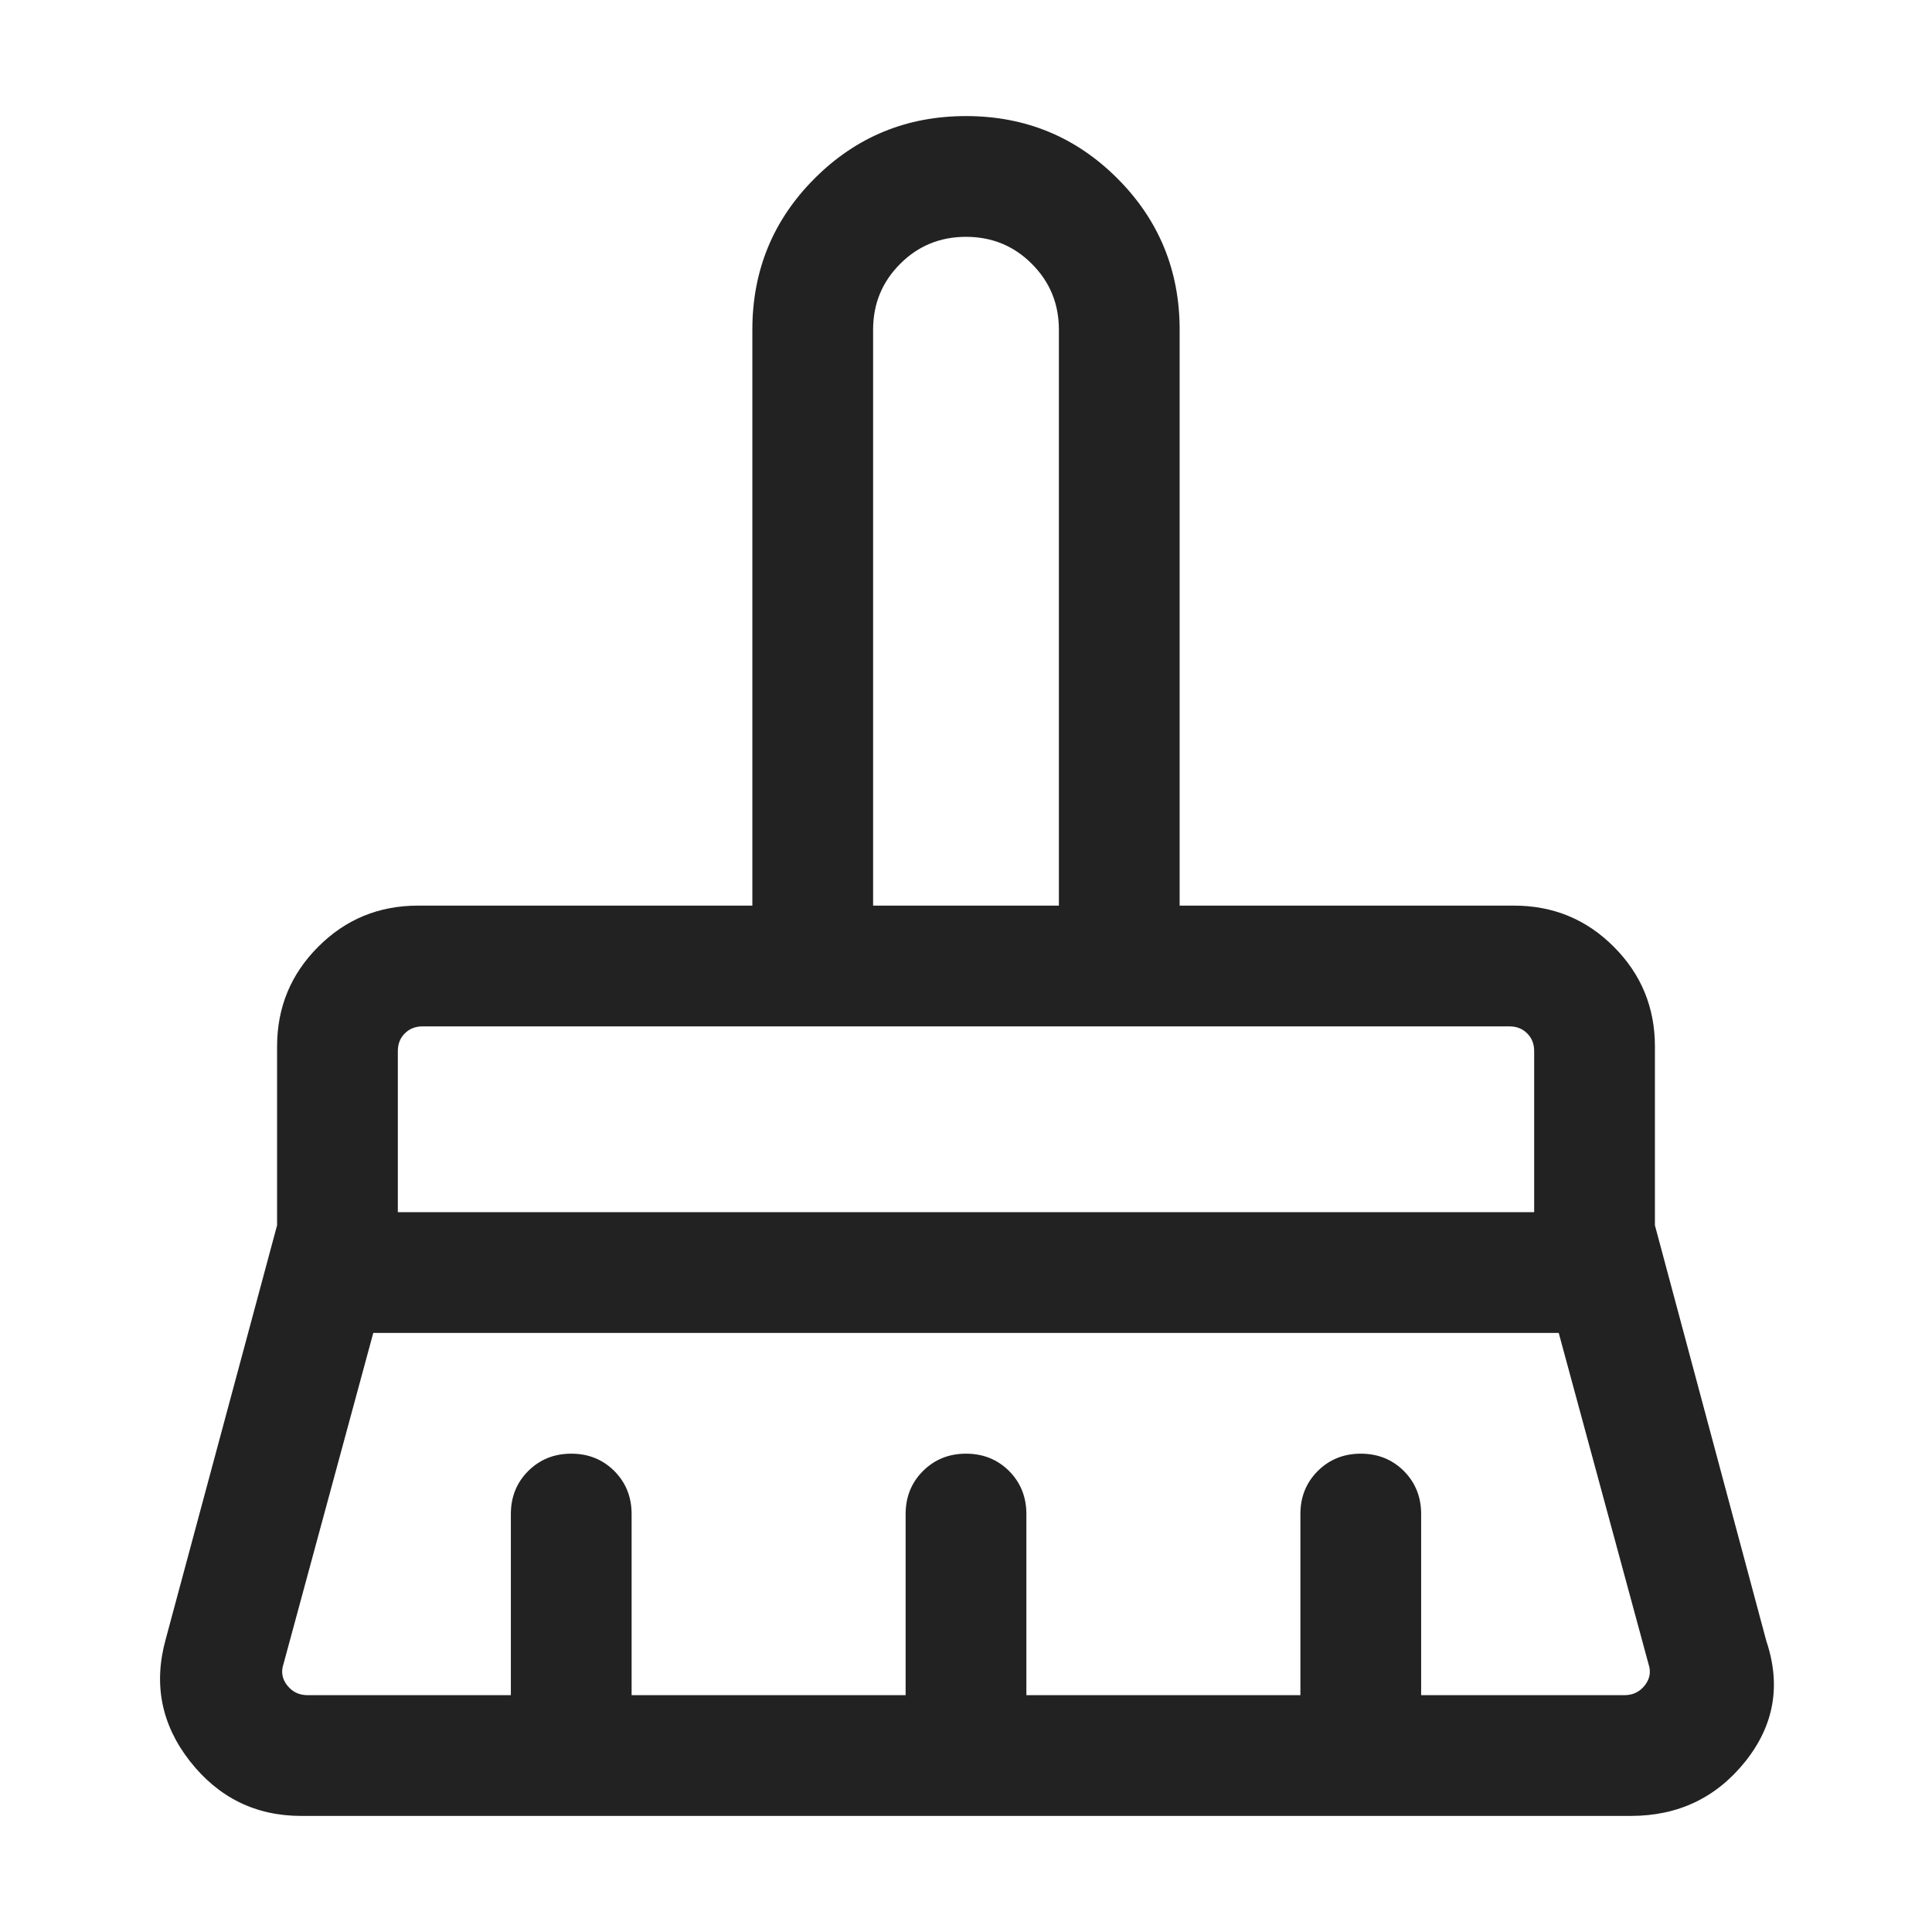
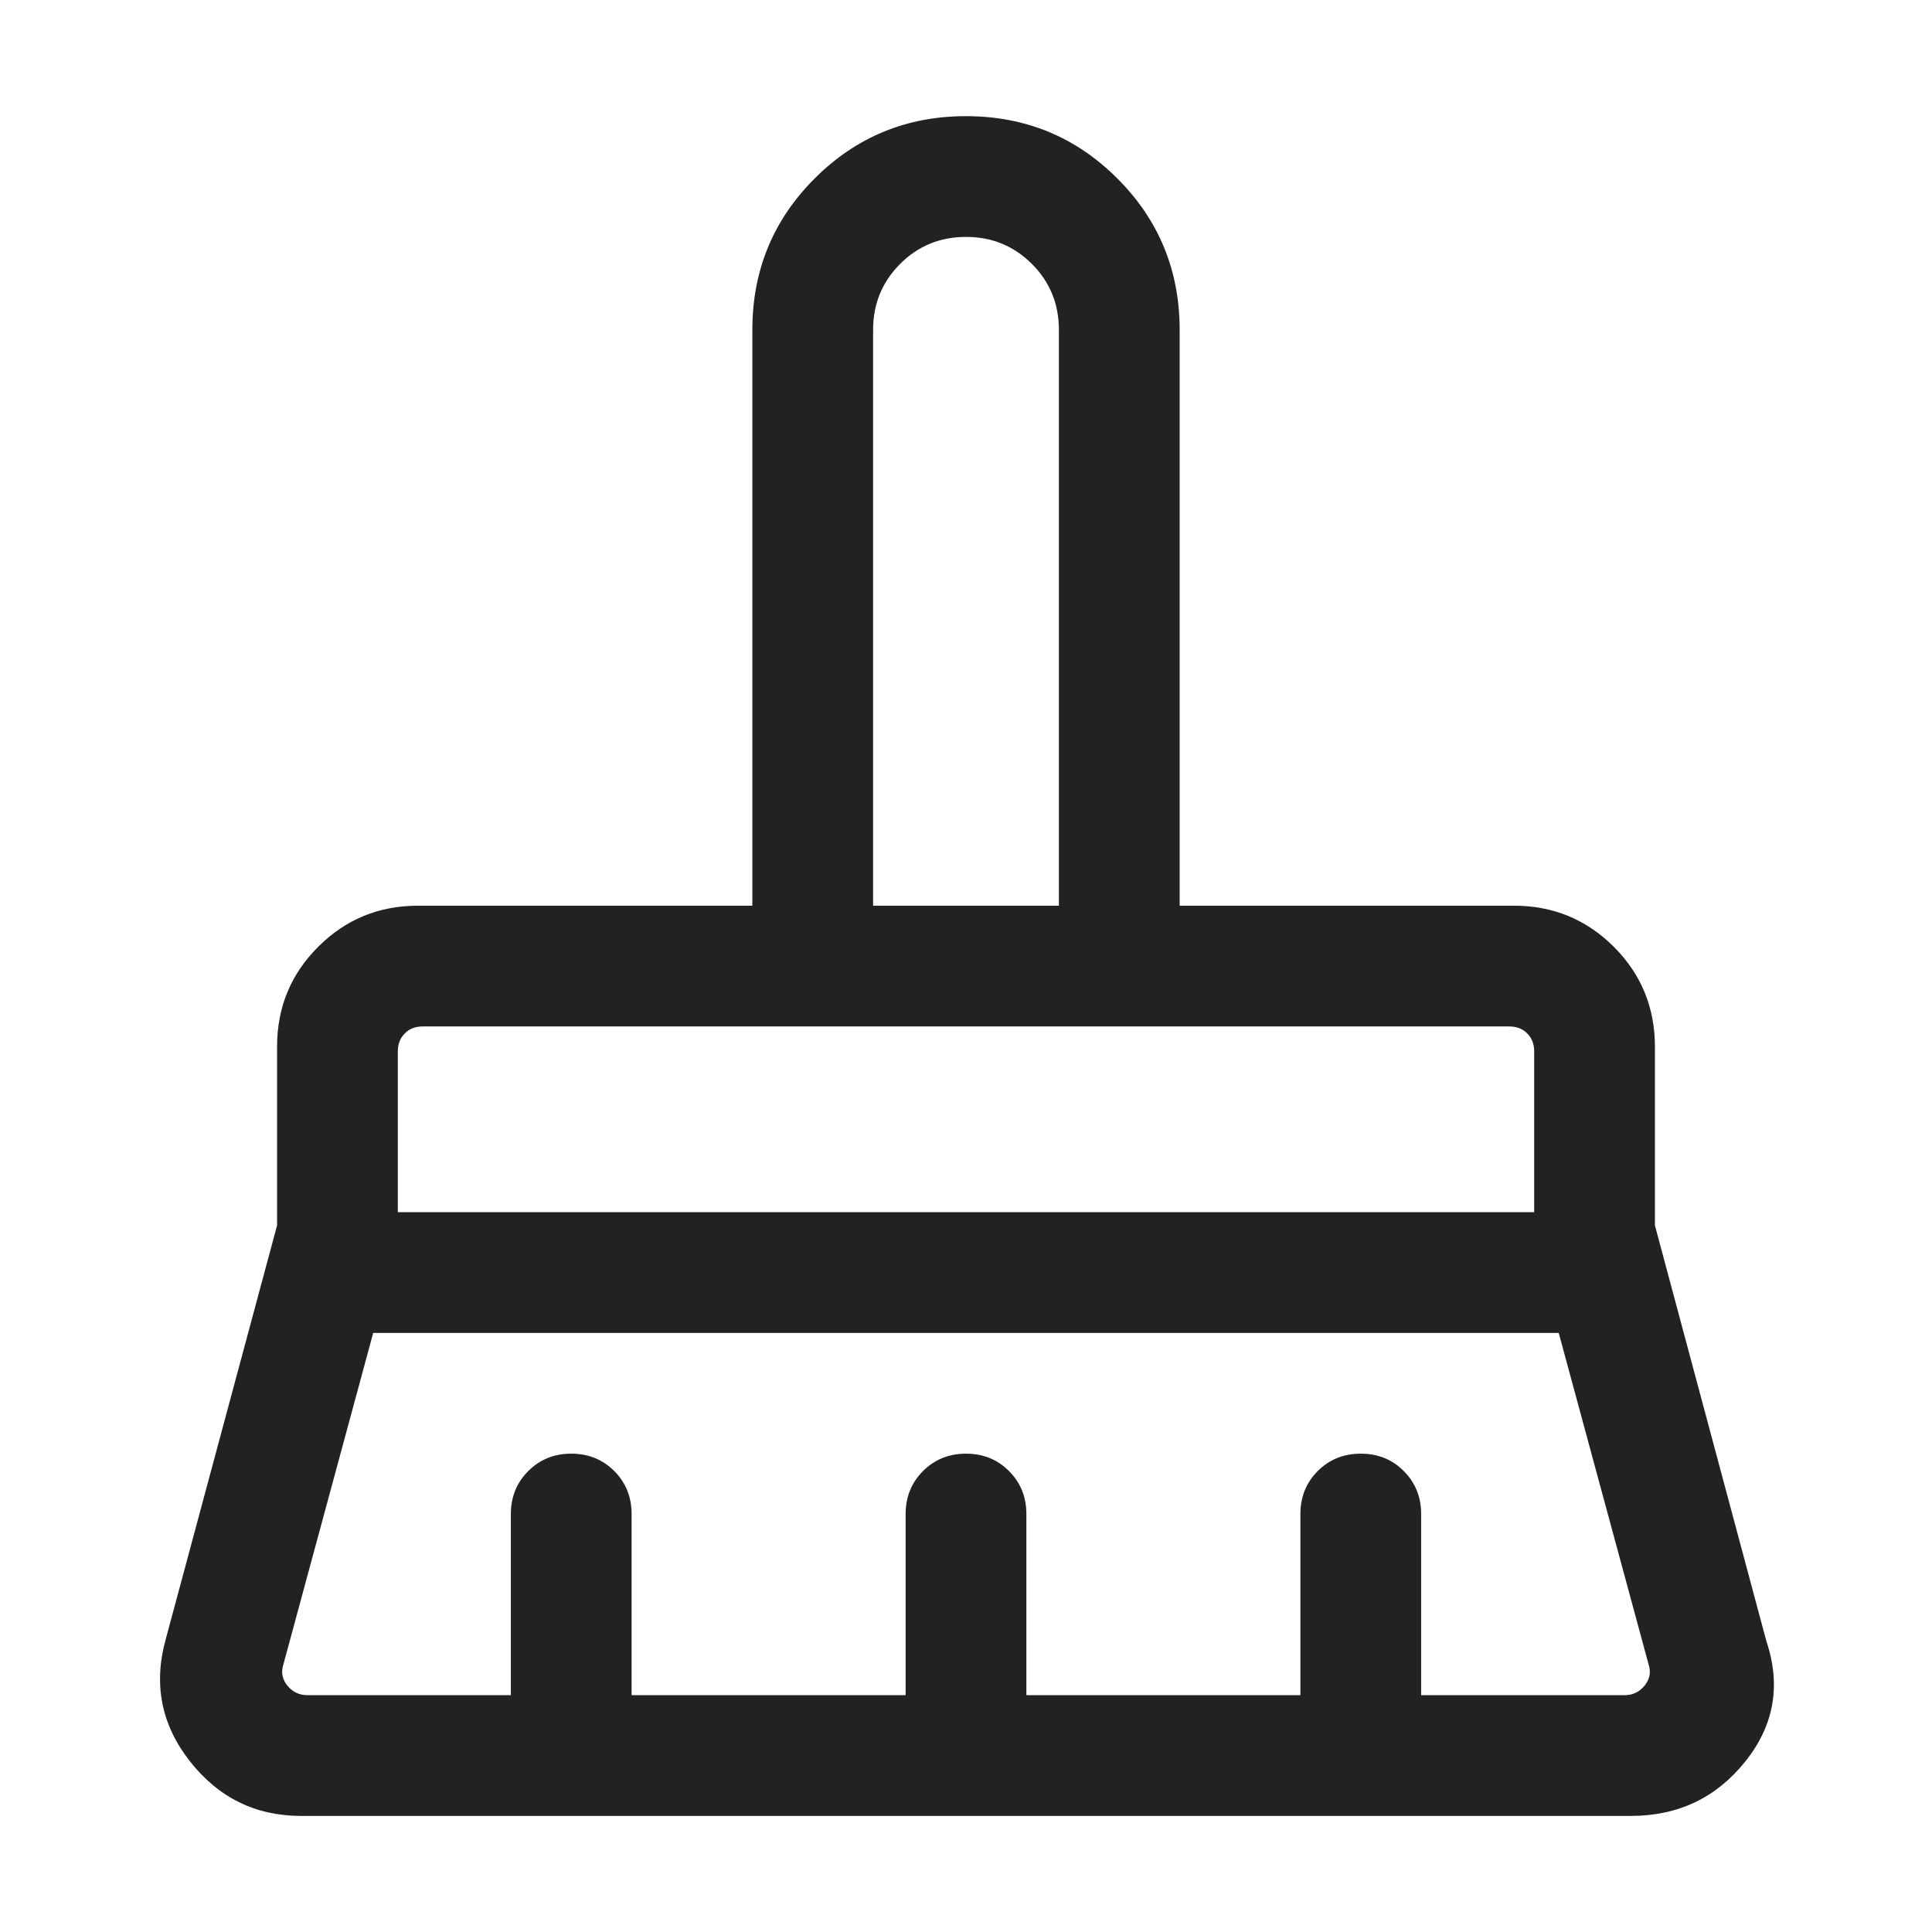
<svg xmlns="http://www.w3.org/2000/svg" width="24" height="24" viewBox="0 0 24 24" fill="none">
-   <mask id="mask0_3258_161977" style="mask-type:alpha" maskUnits="userSpaceOnUse" x="0" y="0" width="24" height="24">
-     <rect width="24" height="24" fill="#D9D9D9" />
+   <mask id="mask0_3258_161977" style="mask-type:alpha" maskUnits="userSpaceOnUse" x="0" y="0" width="24" height="25">
+     <rect y="0" width="24" height="24" fill="#D9D9D9" />
  </mask>
  <g mask="url(#mask0_3258_161977)">
-     <path d="M10.846 11.25H13.154V4.096C13.154 3.774 13.042 3.502 12.818 3.278C12.595 3.054 12.322 2.942 12 2.942C11.678 2.942 11.405 3.054 11.182 3.278C10.958 3.502 10.846 3.774 10.846 4.096V11.25ZM4.942 15.058H19.058V13.058C19.058 12.968 19.029 12.894 18.971 12.837C18.913 12.779 18.84 12.75 18.75 12.75H5.25C5.16 12.75 5.087 12.779 5.029 12.837C4.971 12.894 4.942 12.968 4.942 13.058V15.058ZM3.819 21.058H6.346V18.808C6.346 18.595 6.418 18.417 6.562 18.273C6.706 18.13 6.884 18.058 7.097 18.058C7.309 18.058 7.487 18.13 7.631 18.273C7.774 18.417 7.846 18.595 7.846 18.808V21.058H11.25V18.808C11.25 18.595 11.322 18.417 11.466 18.273C11.61 18.13 11.788 18.058 12 18.058C12.213 18.058 12.391 18.13 12.535 18.273C12.678 18.417 12.75 18.595 12.75 18.808V21.058H16.154V18.808C16.154 18.595 16.226 18.417 16.37 18.273C16.514 18.13 16.692 18.058 16.904 18.058C17.117 18.058 17.295 18.13 17.439 18.273C17.582 18.417 17.654 18.595 17.654 18.808V21.058H20.181C20.283 21.058 20.367 21.018 20.431 20.938C20.495 20.857 20.511 20.769 20.479 20.673L19.363 16.558H4.637L3.521 20.673C3.489 20.769 3.505 20.857 3.569 20.938C3.633 21.018 3.717 21.058 3.819 21.058ZM20.258 22.558H3.742C3.176 22.558 2.715 22.331 2.36 21.879C2.005 21.426 1.904 20.922 2.058 20.365L3.442 15.221V13C3.442 12.514 3.613 12.101 3.953 11.761C4.293 11.42 4.706 11.25 5.192 11.25H9.346V4.096C9.346 3.359 9.604 2.732 10.12 2.216C10.636 1.7 11.263 1.442 12 1.442C12.737 1.442 13.364 1.7 13.88 2.216C14.396 2.732 14.654 3.359 14.654 4.096V11.25H18.808C19.294 11.25 19.707 11.42 20.047 11.761C20.387 12.101 20.558 12.514 20.558 13V15.221L21.942 20.385C22.127 20.935 22.039 21.434 21.679 21.884C21.319 22.333 20.845 22.558 20.258 22.558Z" fill="#222222" />
+     <path d="M10.846 11.251H13.154V4.097C13.154 3.775 13.042 3.502 12.818 3.278C12.594 3.055 12.322 2.943 12 2.943C11.678 2.943 11.405 3.055 11.182 3.278C10.958 3.502 10.846 3.775 10.846 4.097V11.251ZM4.942 15.058H19.058V13.058C19.058 12.969 19.029 12.895 18.971 12.837C18.913 12.779 18.84 12.751 18.75 12.751H5.25C5.16 12.751 5.086 12.779 5.029 12.837C4.971 12.895 4.942 12.969 4.942 13.058V15.058ZM3.819 21.058H6.346V18.808C6.346 18.596 6.418 18.418 6.562 18.274C6.706 18.13 6.884 18.058 7.096 18.058C7.309 18.058 7.487 18.13 7.631 18.274C7.774 18.418 7.846 18.596 7.846 18.808V21.058H11.25V18.808C11.25 18.596 11.322 18.418 11.466 18.274C11.609 18.13 11.788 18.058 12 18.058C12.213 18.058 12.391 18.13 12.534 18.274C12.678 18.418 12.75 18.596 12.75 18.808V21.058H16.154V18.808C16.154 18.596 16.226 18.418 16.369 18.274C16.513 18.13 16.691 18.058 16.904 18.058C17.117 18.058 17.295 18.13 17.438 18.274C17.582 18.418 17.654 18.596 17.654 18.808V21.058H20.181C20.283 21.058 20.366 21.018 20.431 20.938C20.495 20.858 20.511 20.77 20.479 20.674L19.363 16.558H4.636L3.521 20.674C3.489 20.77 3.505 20.858 3.569 20.938C3.633 21.018 3.717 21.058 3.819 21.058ZM20.258 22.558H3.742C3.175 22.558 2.715 22.332 2.359 21.879C2.004 21.427 1.904 20.922 2.058 20.366L3.442 15.222V13.001C3.442 12.515 3.612 12.101 3.953 11.761C4.293 11.421 4.706 11.251 5.192 11.251H9.346V4.097C9.346 3.36 9.604 2.733 10.12 2.217C10.636 1.701 11.263 1.443 12 1.443C12.737 1.443 13.364 1.701 13.88 2.217C14.396 2.733 14.654 3.36 14.654 4.097V11.251H18.808C19.293 11.251 19.706 11.421 20.047 11.761C20.387 12.101 20.558 12.515 20.558 13.001V15.222L21.942 20.385C22.127 20.935 22.039 21.435 21.679 21.884C21.318 22.334 20.845 22.558 20.258 22.558Z" fill="#222222" />
  </g>
</svg>
